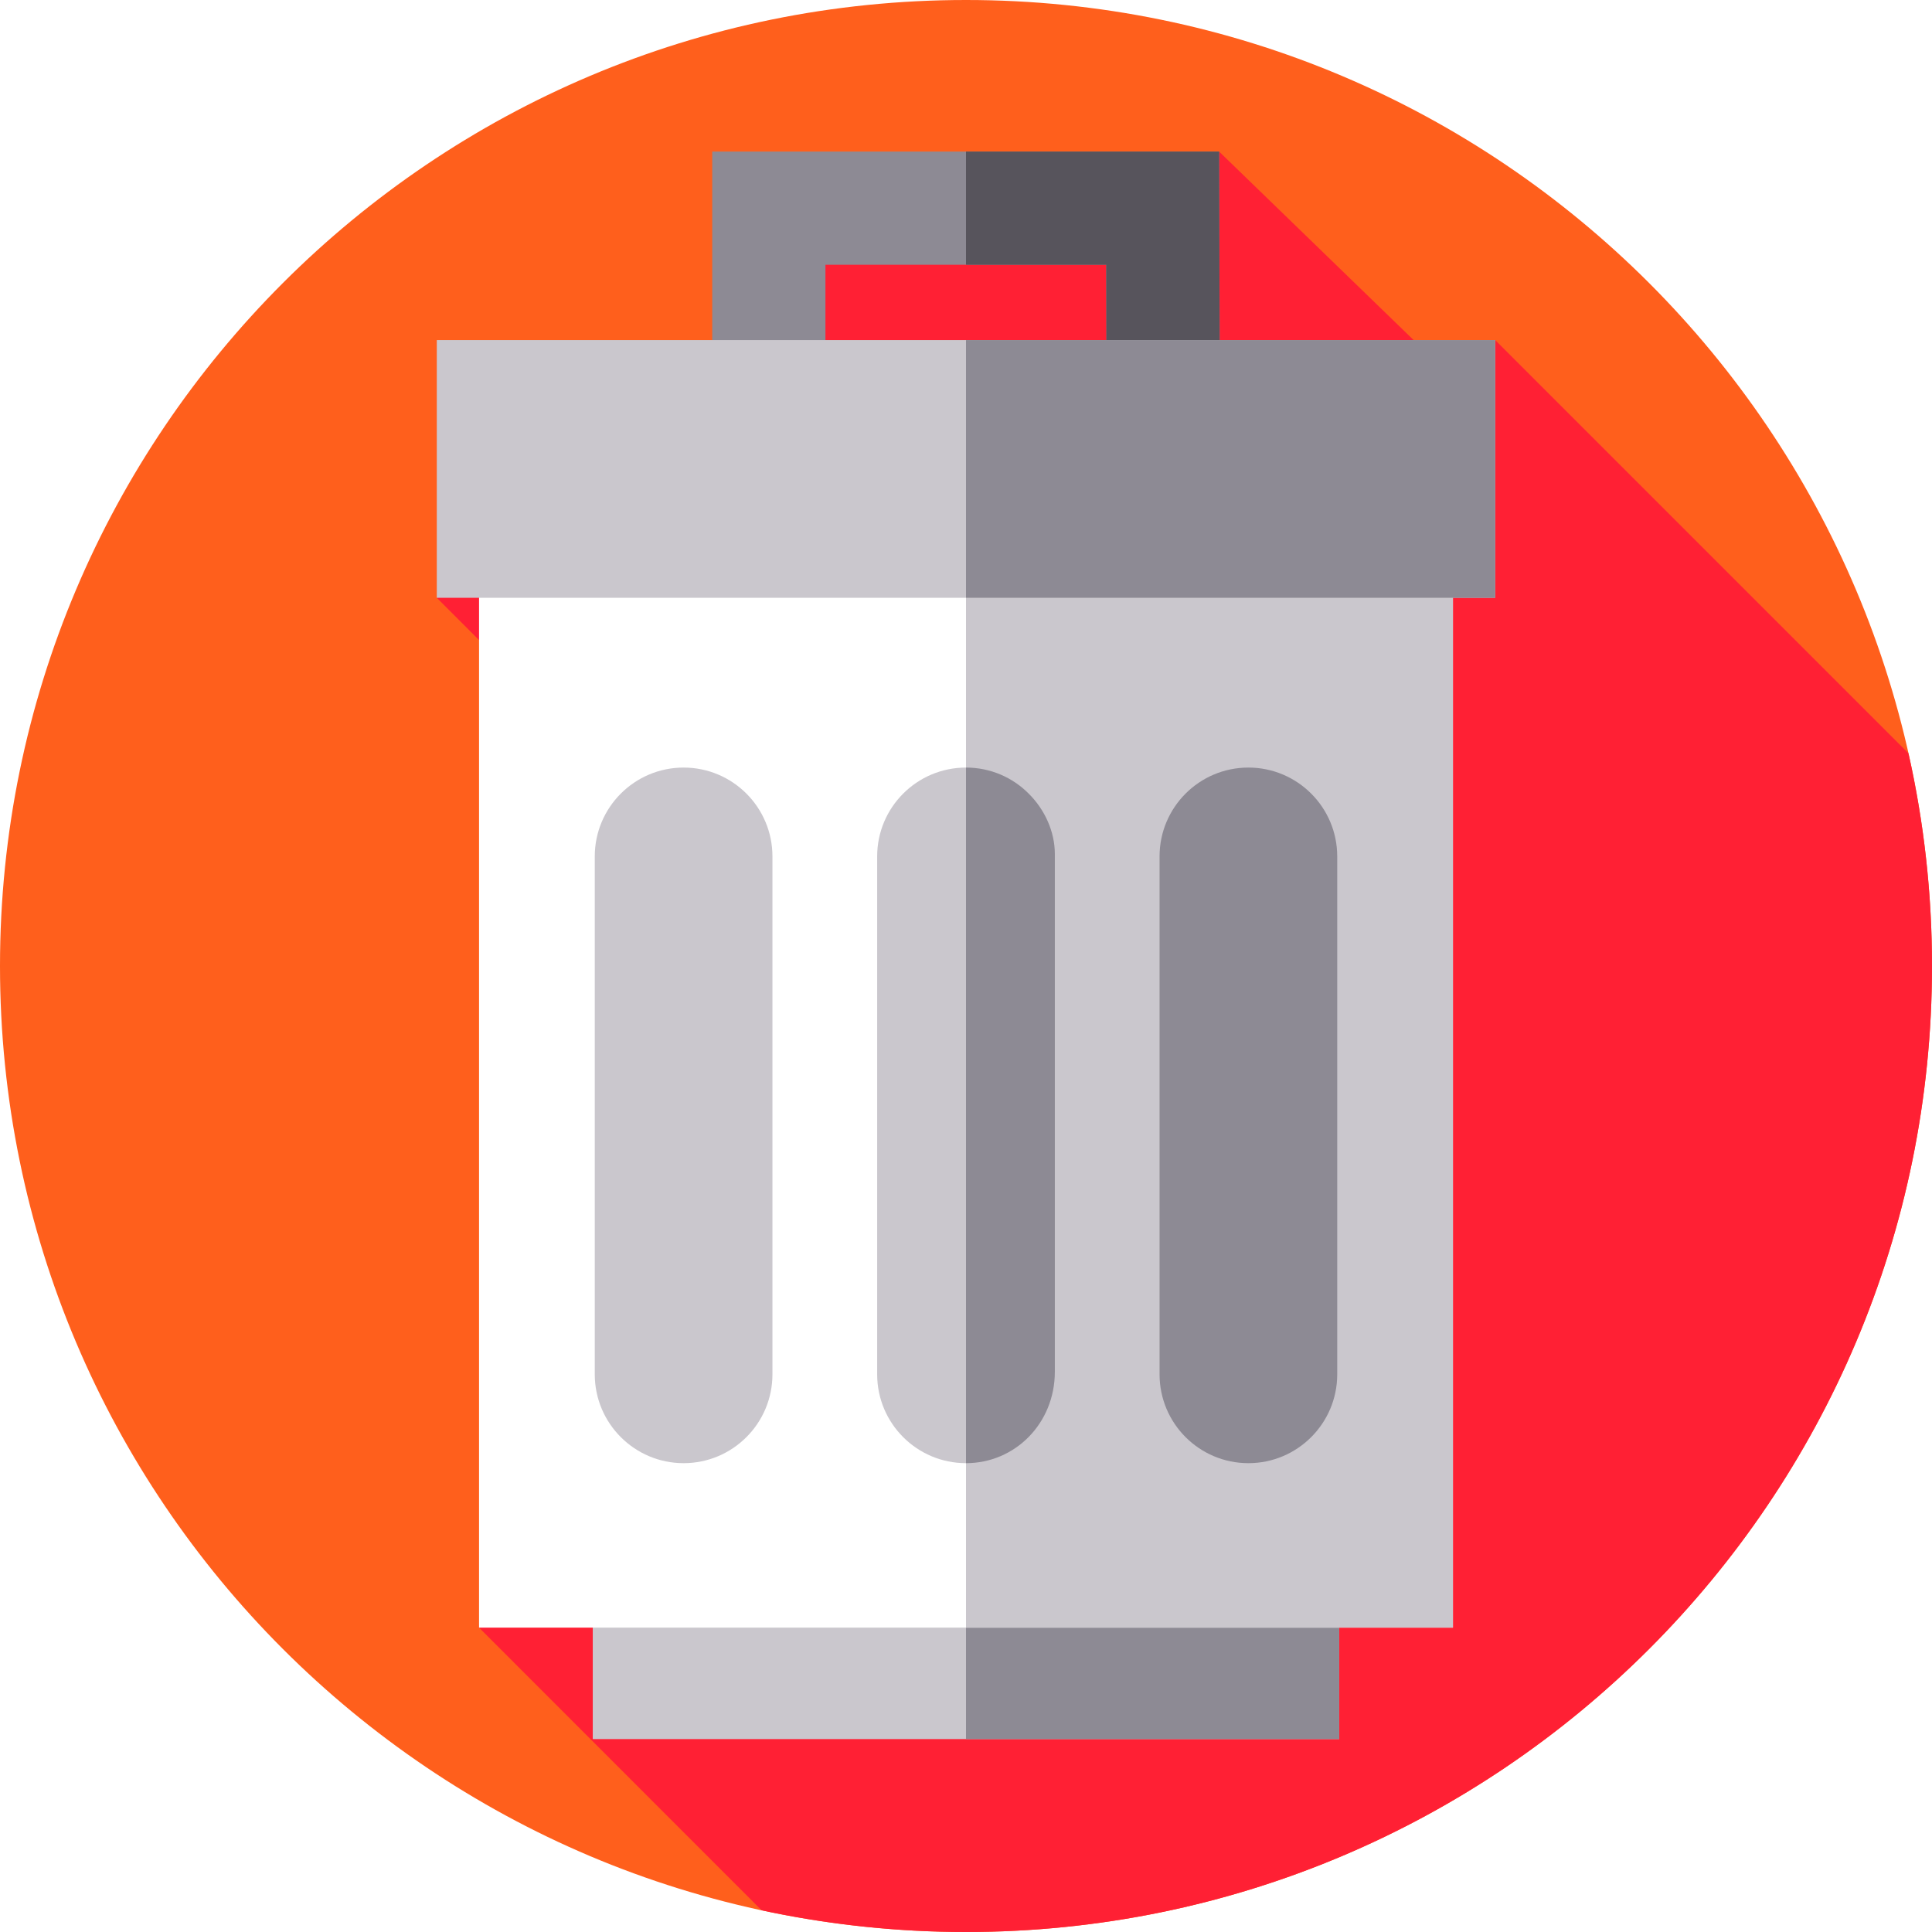
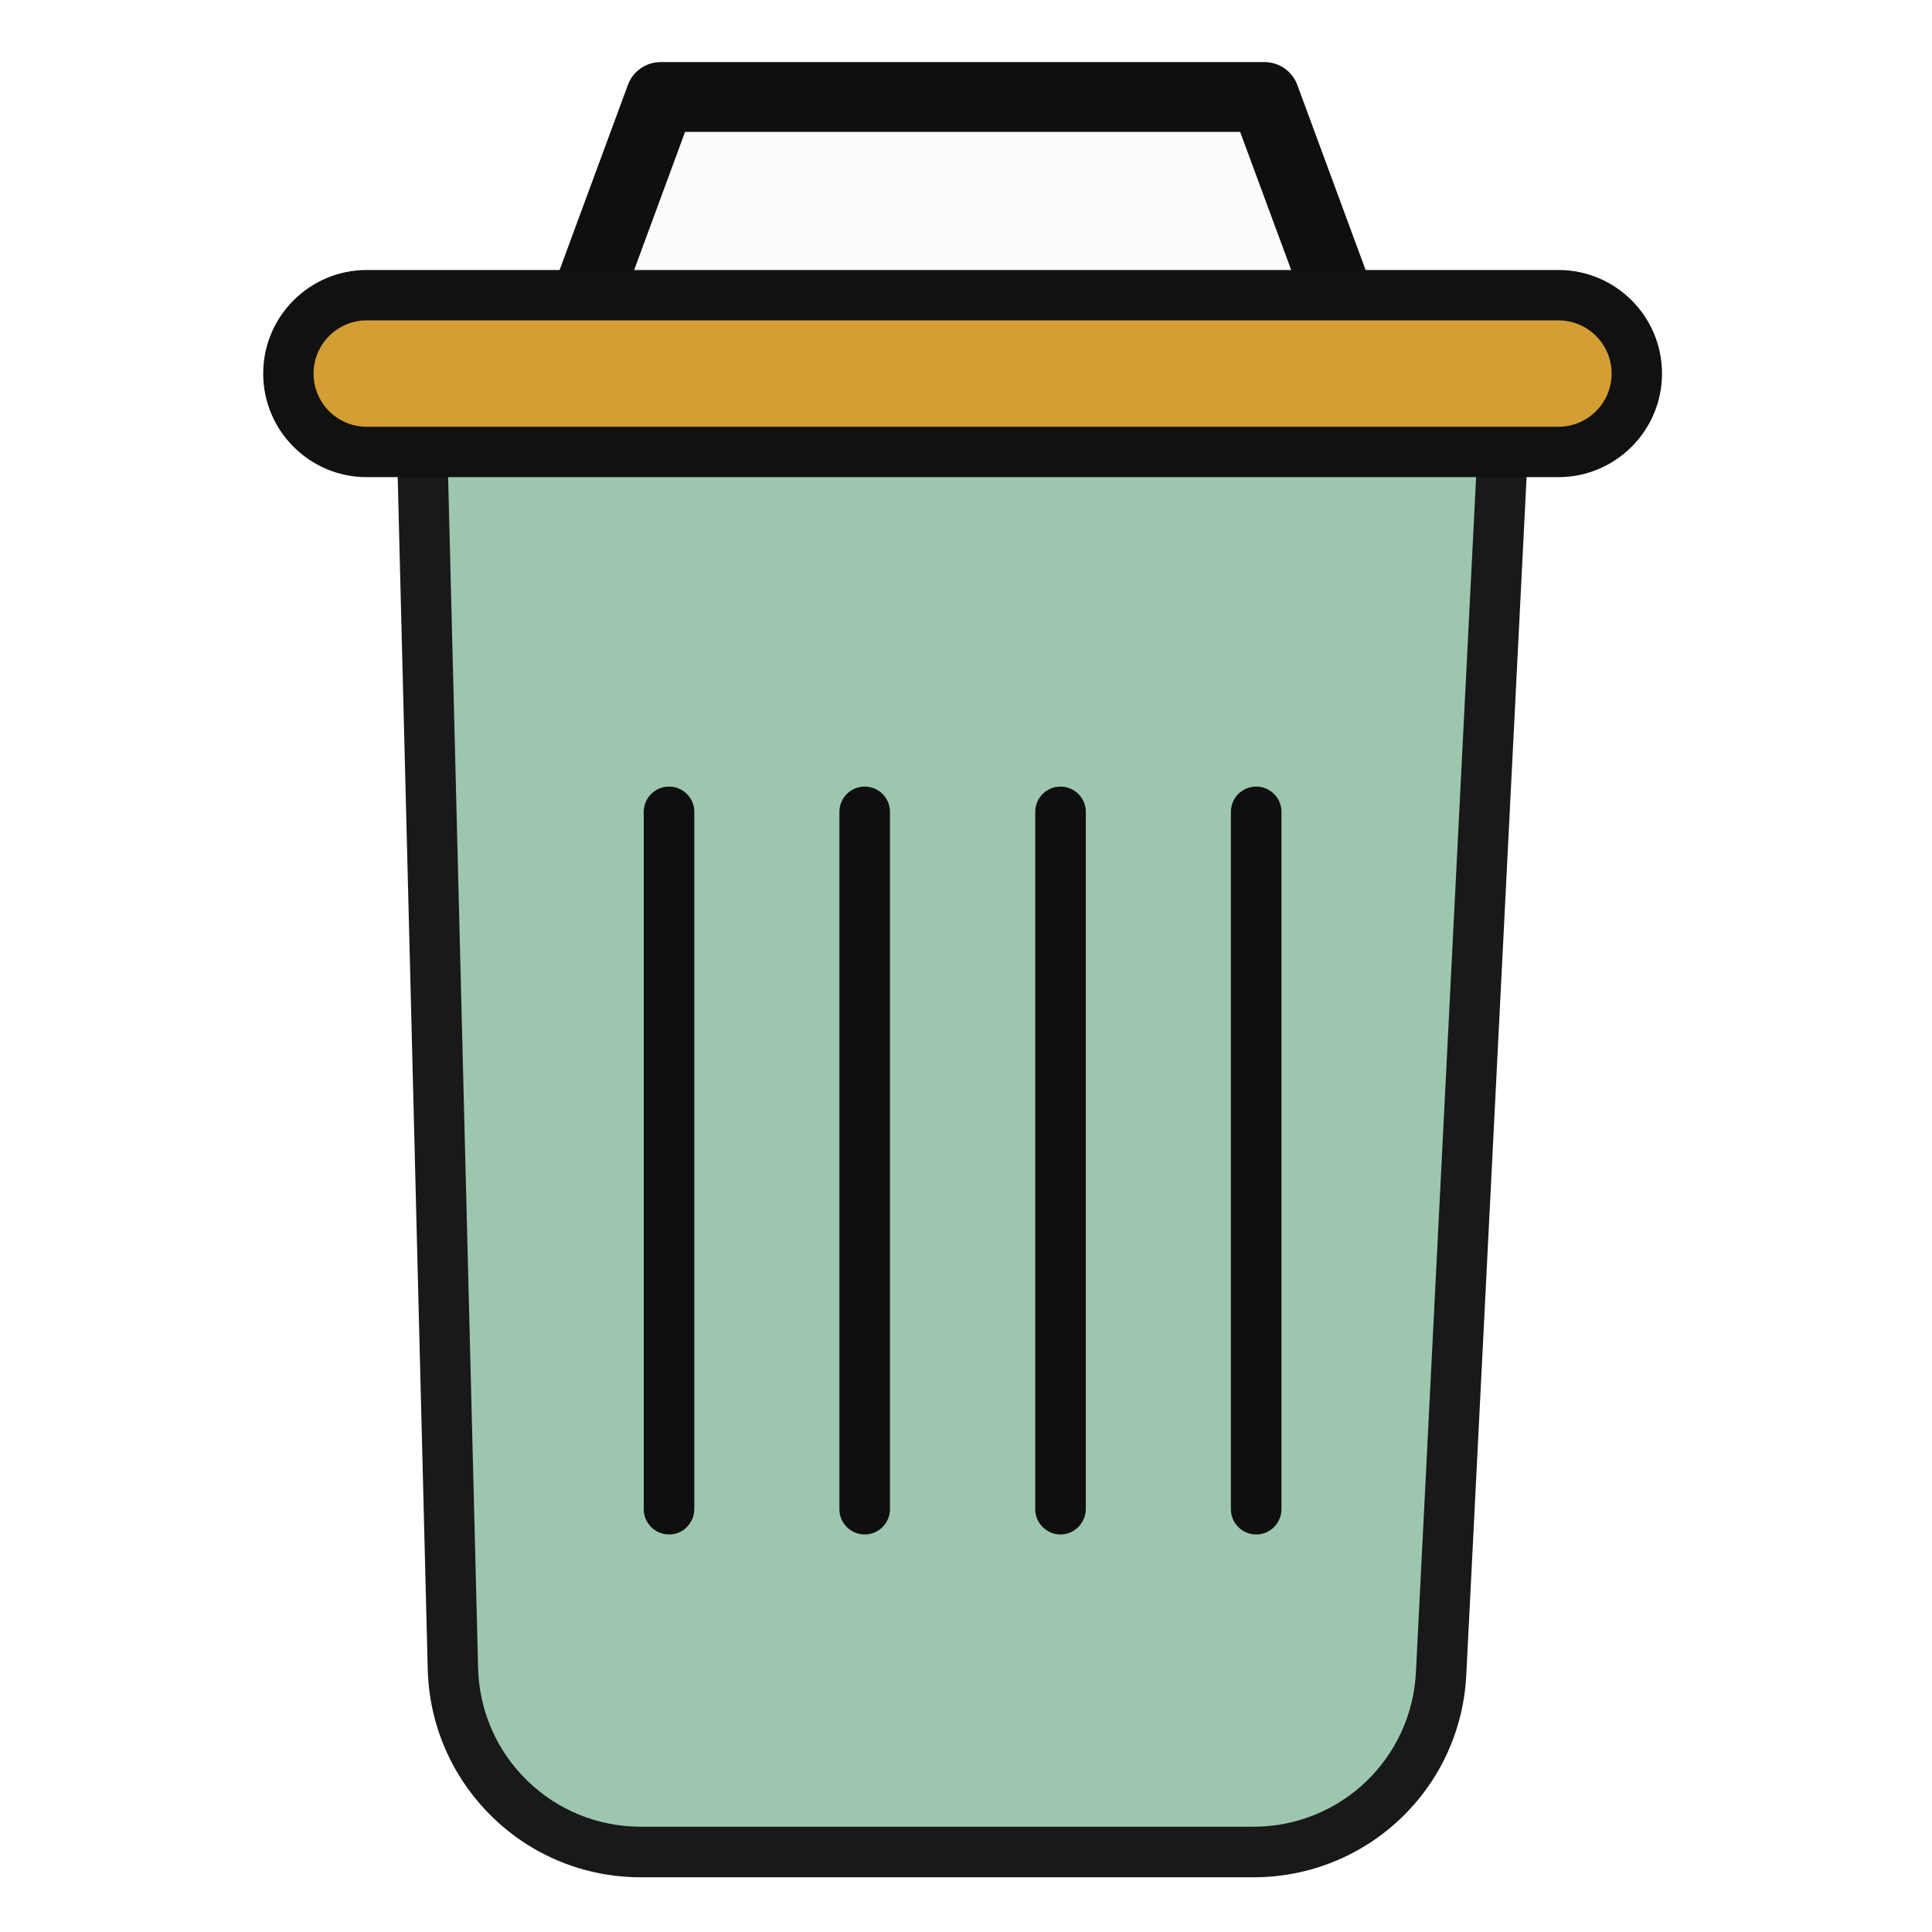
- <svg xmlns="http://www.w3.org/2000/svg" width="48px" height="48px" viewBox="0 0 48 48" version="1.1">
-   <g id="surface1">
-     <path style=" stroke:none;fill-rule:nonzero;fill:rgb(100%,37.255%,10.98%);fill-opacity:1;" d="M 48 24 C 48 37.254 37.254 48 24 48 C 10.746 48 0 37.254 0 24 C 0 10.746 10.746 0 24 0 C 37.254 0 48 10.746 48 24 Z M 48 24 " />
-     <path style=" stroke:none;fill-rule:nonzero;fill:rgb(100%,12.549%,20.392%);fill-opacity:1;" d="M 48 24 C 48 22.184 47.797 20.414 47.414 18.715 L 37.148 8.449 L 35.609 8.922 L 30.289 3.766 L 18.594 6 L 17.188 10.781 L 10.852 14.852 L 12.367 16.367 L 11.902 40.438 L 18.922 47.461 C 20.559 47.812 22.258 48 24 48 C 37.254 48 48 37.254 48 24 Z M 48 24 " />
-     <path style=" stroke:none;fill-rule:nonzero;fill:rgb(55.294%,54.118%,58.039%);fill-opacity:1;" d="M 20.508 9.406 L 17.695 9.406 L 17.695 3.766 L 30.289 3.766 L 30.305 9.395 L 27.492 9.398 L 27.484 6.578 L 20.508 6.578 Z M 20.508 9.406 " />
-     <path style=" stroke:none;fill-rule:nonzero;fill:rgb(34.118%,32.941%,36.078%);fill-opacity:1;" d="M 30.305 9.395 L 27.492 9.398 L 27.488 8.449 L 27.484 6.578 L 24 6.578 L 24 3.766 L 30.289 3.766 L 30.301 8.449 Z M 30.305 9.395 " />
-     <path style=" stroke:none;fill-rule:nonzero;fill:rgb(79.216%,78.039%,80.392%);fill-opacity:1;" d="M 14.727 40.395 L 33.273 40.395 L 33.273 43.207 L 14.727 43.207 Z M 14.727 40.395 " />
-     <path style=" stroke:none;fill-rule:nonzero;fill:rgb(55.294%,54.118%,58.039%);fill-opacity:1;" d="M 24 40.395 L 33.273 40.395 L 33.273 43.207 L 24 43.207 Z M 24 40.395 " />
-     <path style=" stroke:none;fill-rule:nonzero;fill:rgb(100%,100%,100%);fill-opacity:1;" d="M 11.902 13.879 L 36.098 13.879 L 36.098 40.438 L 11.902 40.438 Z M 11.902 13.879 " />
-     <path style=" stroke:none;fill-rule:nonzero;fill:rgb(79.216%,78.039%,80.392%);fill-opacity:1;" d="M 24 13.879 L 36.098 13.879 L 36.098 40.438 L 24 40.438 Z M 24 13.879 " />
-     <path style=" stroke:none;fill-rule:nonzero;fill:rgb(79.216%,78.039%,80.392%);fill-opacity:1;" d="M 16.984 36.352 C 15.766 36.352 14.777 35.363 14.777 34.145 L 14.777 21.277 C 14.777 20.059 15.766 19.07 16.984 19.07 C 18.203 19.07 19.191 20.059 19.191 21.277 L 19.191 34.145 C 19.191 35.363 18.203 36.352 16.984 36.352 Z M 16.984 36.352 " />
-     <path style=" stroke:none;fill-rule:nonzero;fill:rgb(79.216%,78.039%,80.392%);fill-opacity:1;" d="M 24 36.352 C 22.781 36.352 21.793 35.363 21.793 34.145 L 21.793 21.277 C 21.793 20.059 22.781 19.07 24 19.07 C 25.219 19.07 26.207 20.059 26.207 21.277 L 26.207 34.145 C 26.207 35.363 25.219 36.352 24 36.352 Z M 24 36.352 " />
-     <path style=" stroke:none;fill-rule:nonzero;fill:rgb(55.294%,54.118%,58.039%);fill-opacity:1;" d="M 26.207 21.215 L 26.207 34.082 C 26.207 35.363 25.219 36.352 24 36.352 L 24 19.07 C 24.609 19.07 25.16 19.316 25.559 19.719 C 25.961 20.117 26.207 20.668 26.207 21.215 Z M 26.207 21.215 " />
-     <path style=" stroke:none;fill-rule:nonzero;fill:rgb(55.294%,54.118%,58.039%);fill-opacity:1;" d="M 31.016 36.352 C 29.797 36.352 28.809 35.363 28.809 34.145 L 28.809 21.277 C 28.809 20.059 29.797 19.07 31.016 19.07 C 32.234 19.07 33.223 20.059 33.223 21.277 L 33.223 34.145 C 33.223 35.363 32.234 36.352 31.016 36.352 Z M 31.016 36.352 " />
-     <path style=" stroke:none;fill-rule:nonzero;fill:rgb(79.216%,78.039%,80.392%);fill-opacity:1;" d="M 10.852 8.449 L 37.148 8.449 L 37.148 14.852 L 10.852 14.852 Z M 10.852 8.449 " />
-     <path style=" stroke:none;fill-rule:nonzero;fill:rgb(55.294%,54.118%,58.039%);fill-opacity:1;" d="M 24 8.449 L 37.148 8.449 L 37.148 14.852 L 24 14.852 Z M 24 8.449 " />
-   </g>
+ <svg xmlns="http://www.w3.org/2000/svg" width="40px" height="40px" viewBox="0 0 1024 1024" class="icon" version="1.1">
+   <path d="M724.3 198H296.1l54.1-146.6h320z" fill="#FAFCFB" />
+   <path d="M724.3 216.5H296.1c-6.1 0-11.7-3-15.2-7.9-3.5-5-4.3-11.3-2.2-17L332.8 45c2.7-7.3 9.6-12.1 17.4-12.1h320c7.7 0 14.7 4.8 17.4 12.1l54.1 146.6c2.1 5.7 1.3 12-2.2 17-3.5 4.9-9.2 7.9-15.2 7.9z m-401.6-37h375.1L657.3 69.9H363.1l-40.4 109.6z" fill="#0F0F0F" />
+   <path d="M664.3 981.6H339.7c-54.2 0-98.5-43.3-99.6-97.5L223.7 235h572.9l-32.8 651.4c-2.3 53.2-46.1 95.2-99.5 95.2z" fill="#9DC6AF" />
+   <path d="M664.3 995H339.7c-29.7 0-57.8-11.4-79-32.2-21.2-20.8-33.3-48.6-34-78.3L210 221.6h600.7L777.2 887c-2.6 60.5-52.2 108-112.9 108zM237.4 248.3l16 635.5c0.5 22.7 9.7 44 25.9 59.8 16.2 15.9 37.7 24.6 60.4 24.6h324.6c46.3 0 84.2-36.2 86.2-82.5l32.1-637.4H237.4z" fill="#191919" />
+   <path d="M827.1 239.5H193.3c-22.2 0-40.4-18.2-40.4-40.4v-2.2c0-22.2 18.2-40.4 40.4-40.4h633.8c22.2 0 40.4 18.2 40.4 40.4v2.2c0 22.2-18.2 40.4-40.4 40.4z" fill="#D39E33" />
+   <path d="M826 252.9H194.4c-30.3 0-54.9-24.6-54.9-54.9 0-30.3 24.6-54.9 54.9-54.9H826c30.3 0 54.9 24.6 54.9 54.9s-24.7 54.9-54.9 54.9z m-631.6-83.1c-15.5 0-28.2 12.6-28.2 28.2s12.6 28.2 28.2 28.2H826c15.5 0 28.2-12.6 28.2-28.2 0-15.5-12.6-28.2-28.2-28.2H194.4z" fill="#111111" />
+   <path d="M354.6 430.3v369.6" fill="#FAFCFB" />
+   <path d="M354.6 813.3c-7.4 0-13.4-6-13.4-13.4V430.3c0-7.4 6-13.4 13.4-13.4s13.4 6 13.4 13.4v369.6c-0.1 7.4-6 13.4-13.4 13.4z" fill="#0F0F0F" />
+   <path d="M458.3 430.3v369.6" fill="#FAFCFB" />
+   <path d="M458.3 813.3c-7.4 0-13.4-6-13.4-13.4V430.3c0-7.4 6-13.4 13.4-13.4s13.4 6 13.4 13.4v369.6c0 7.4-6 13.4-13.4 13.4z" fill="#0F0F0F" />
+   <path d="M562.1 430.3v369.6" fill="#FAFCFB" />
+   <path d="M562.1 813.3c-7.4 0-13.4-6-13.4-13.4V430.3c0-7.4 6-13.4 13.4-13.4s13.4 6 13.4 13.4v369.6c-0.1 7.4-6.1 13.4-13.4 13.4z" fill="#0F0F0F" />
+   <path d="M665.8 430.3v369.6" fill="#FAFCFB" />
+   <path d="M665.8 813.3c-7.4 0-13.4-6-13.4-13.4V430.3c0-7.4 6-13.4 13.4-13.4s13.4 6 13.4 13.4v369.6c0 7.4-6 13.4-13.4 13.4z" fill="#0F0F0F" />
</svg>
